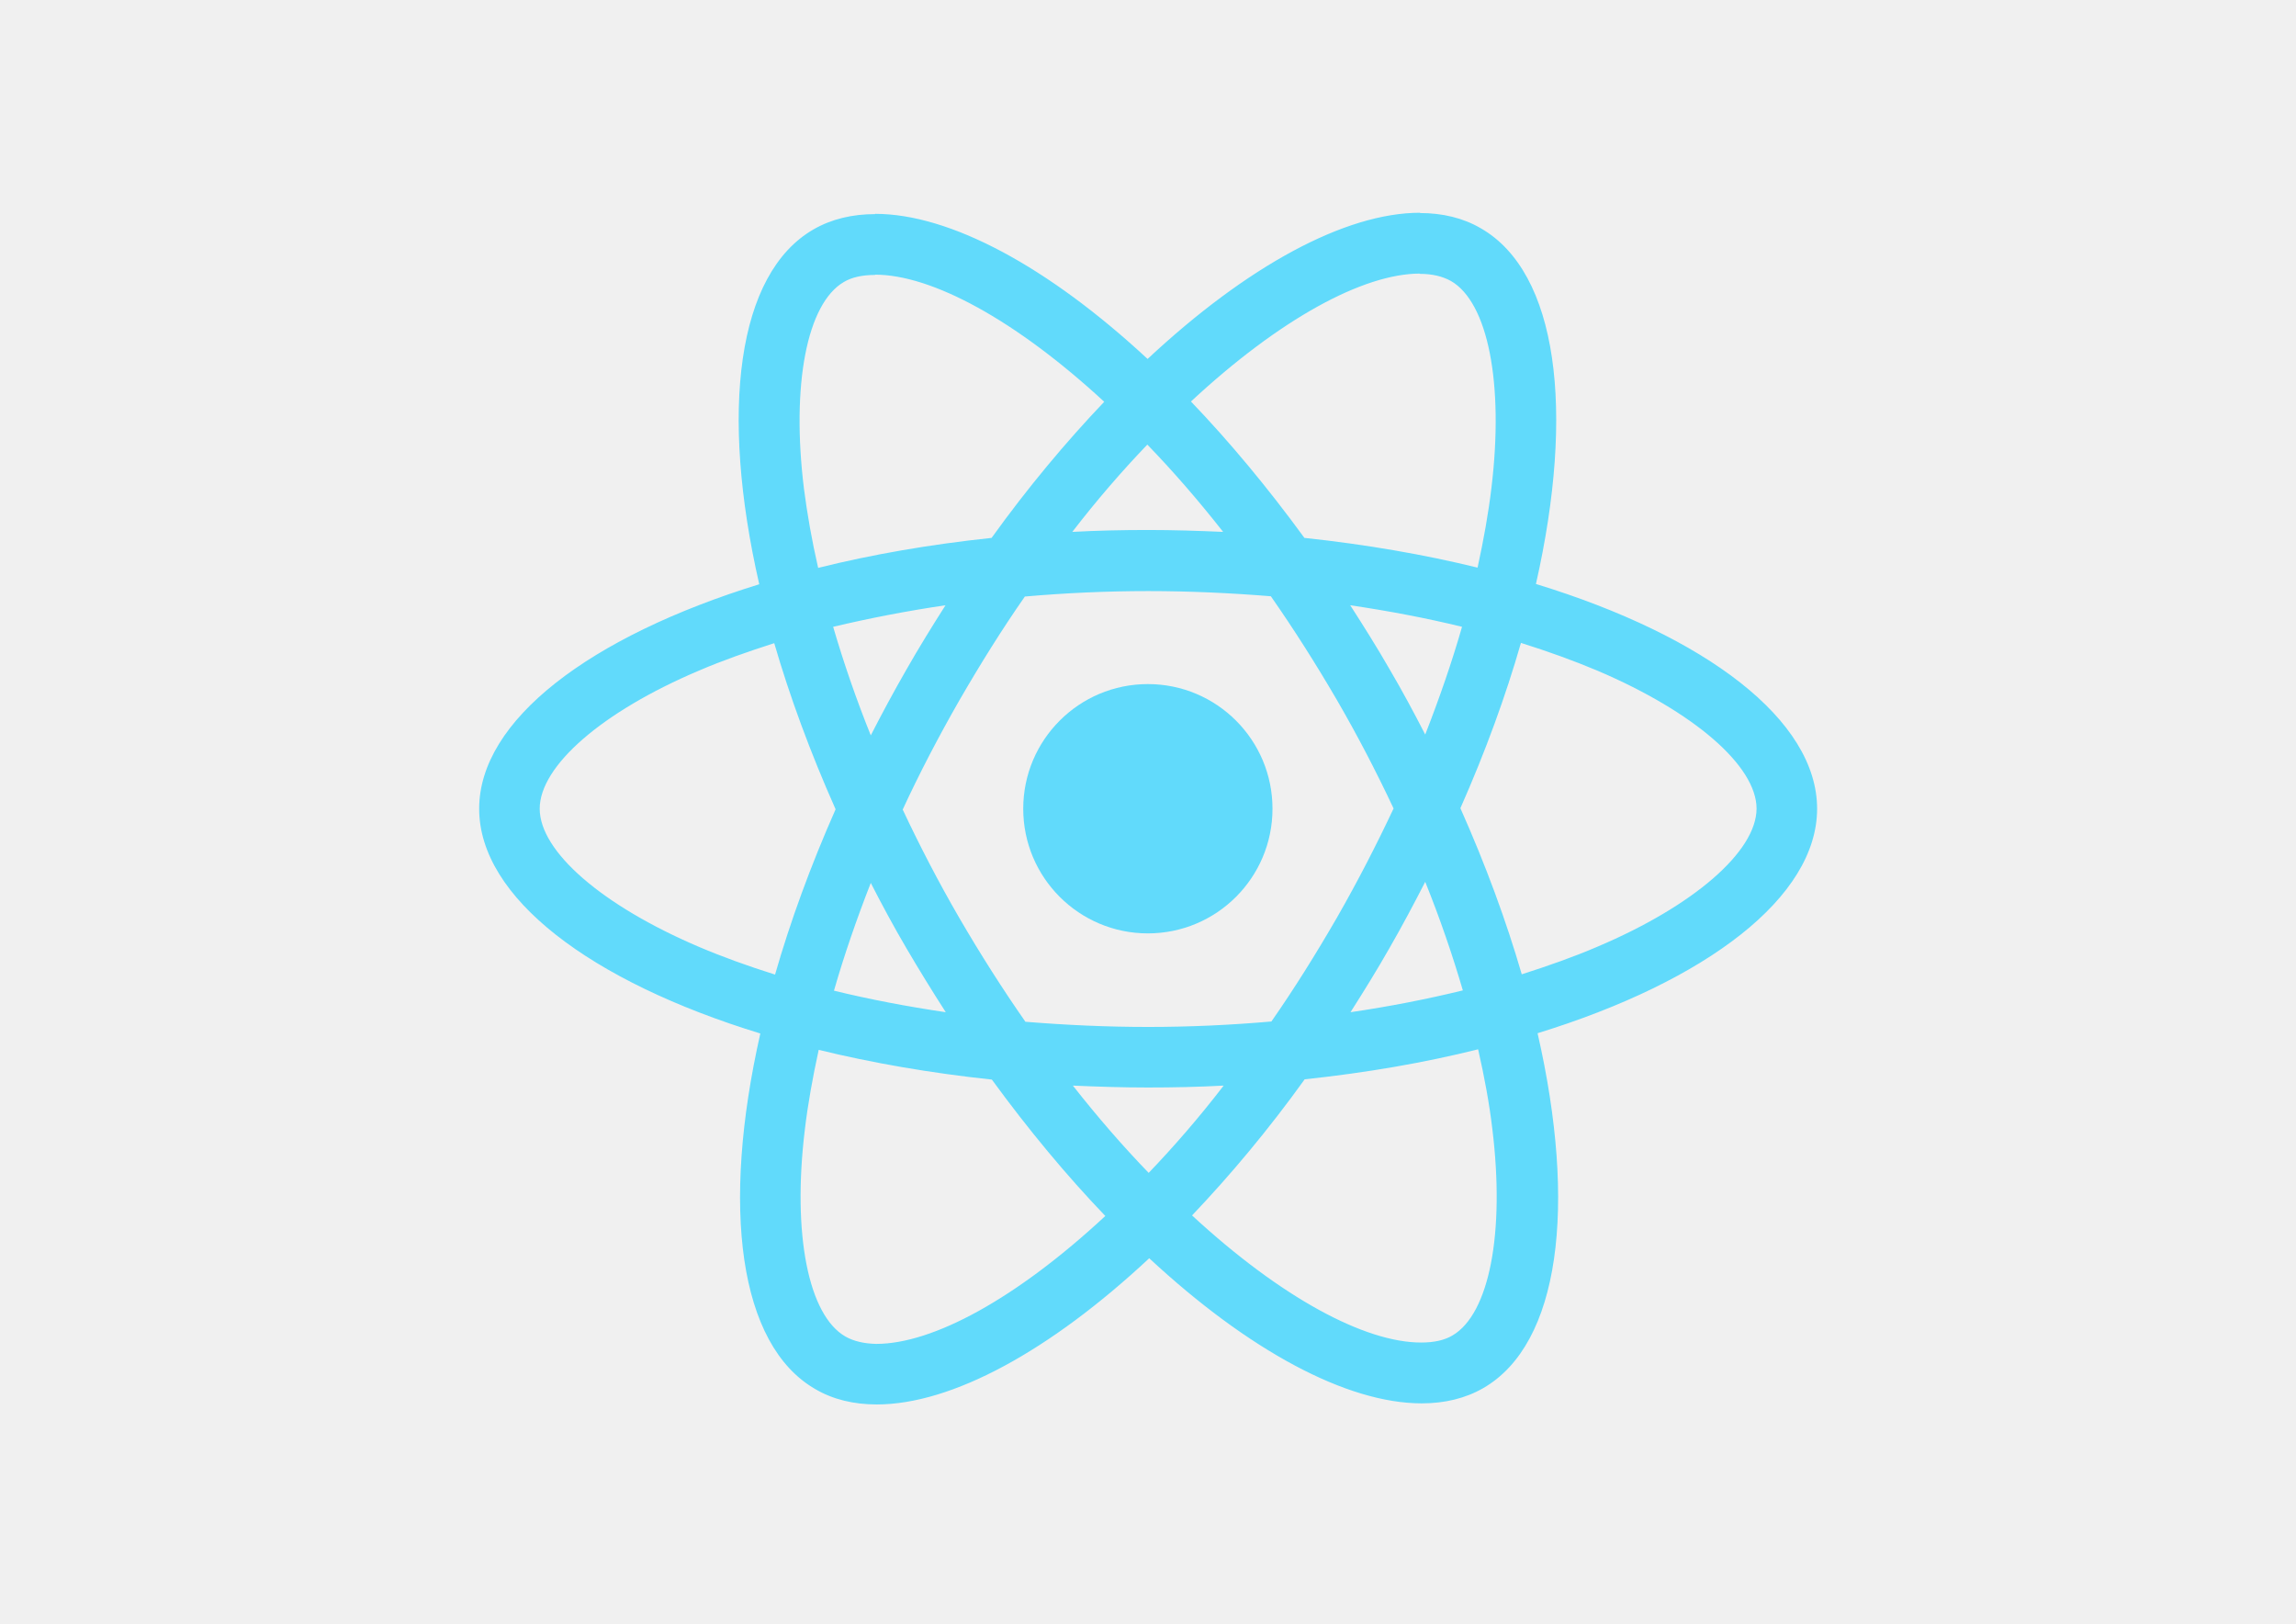
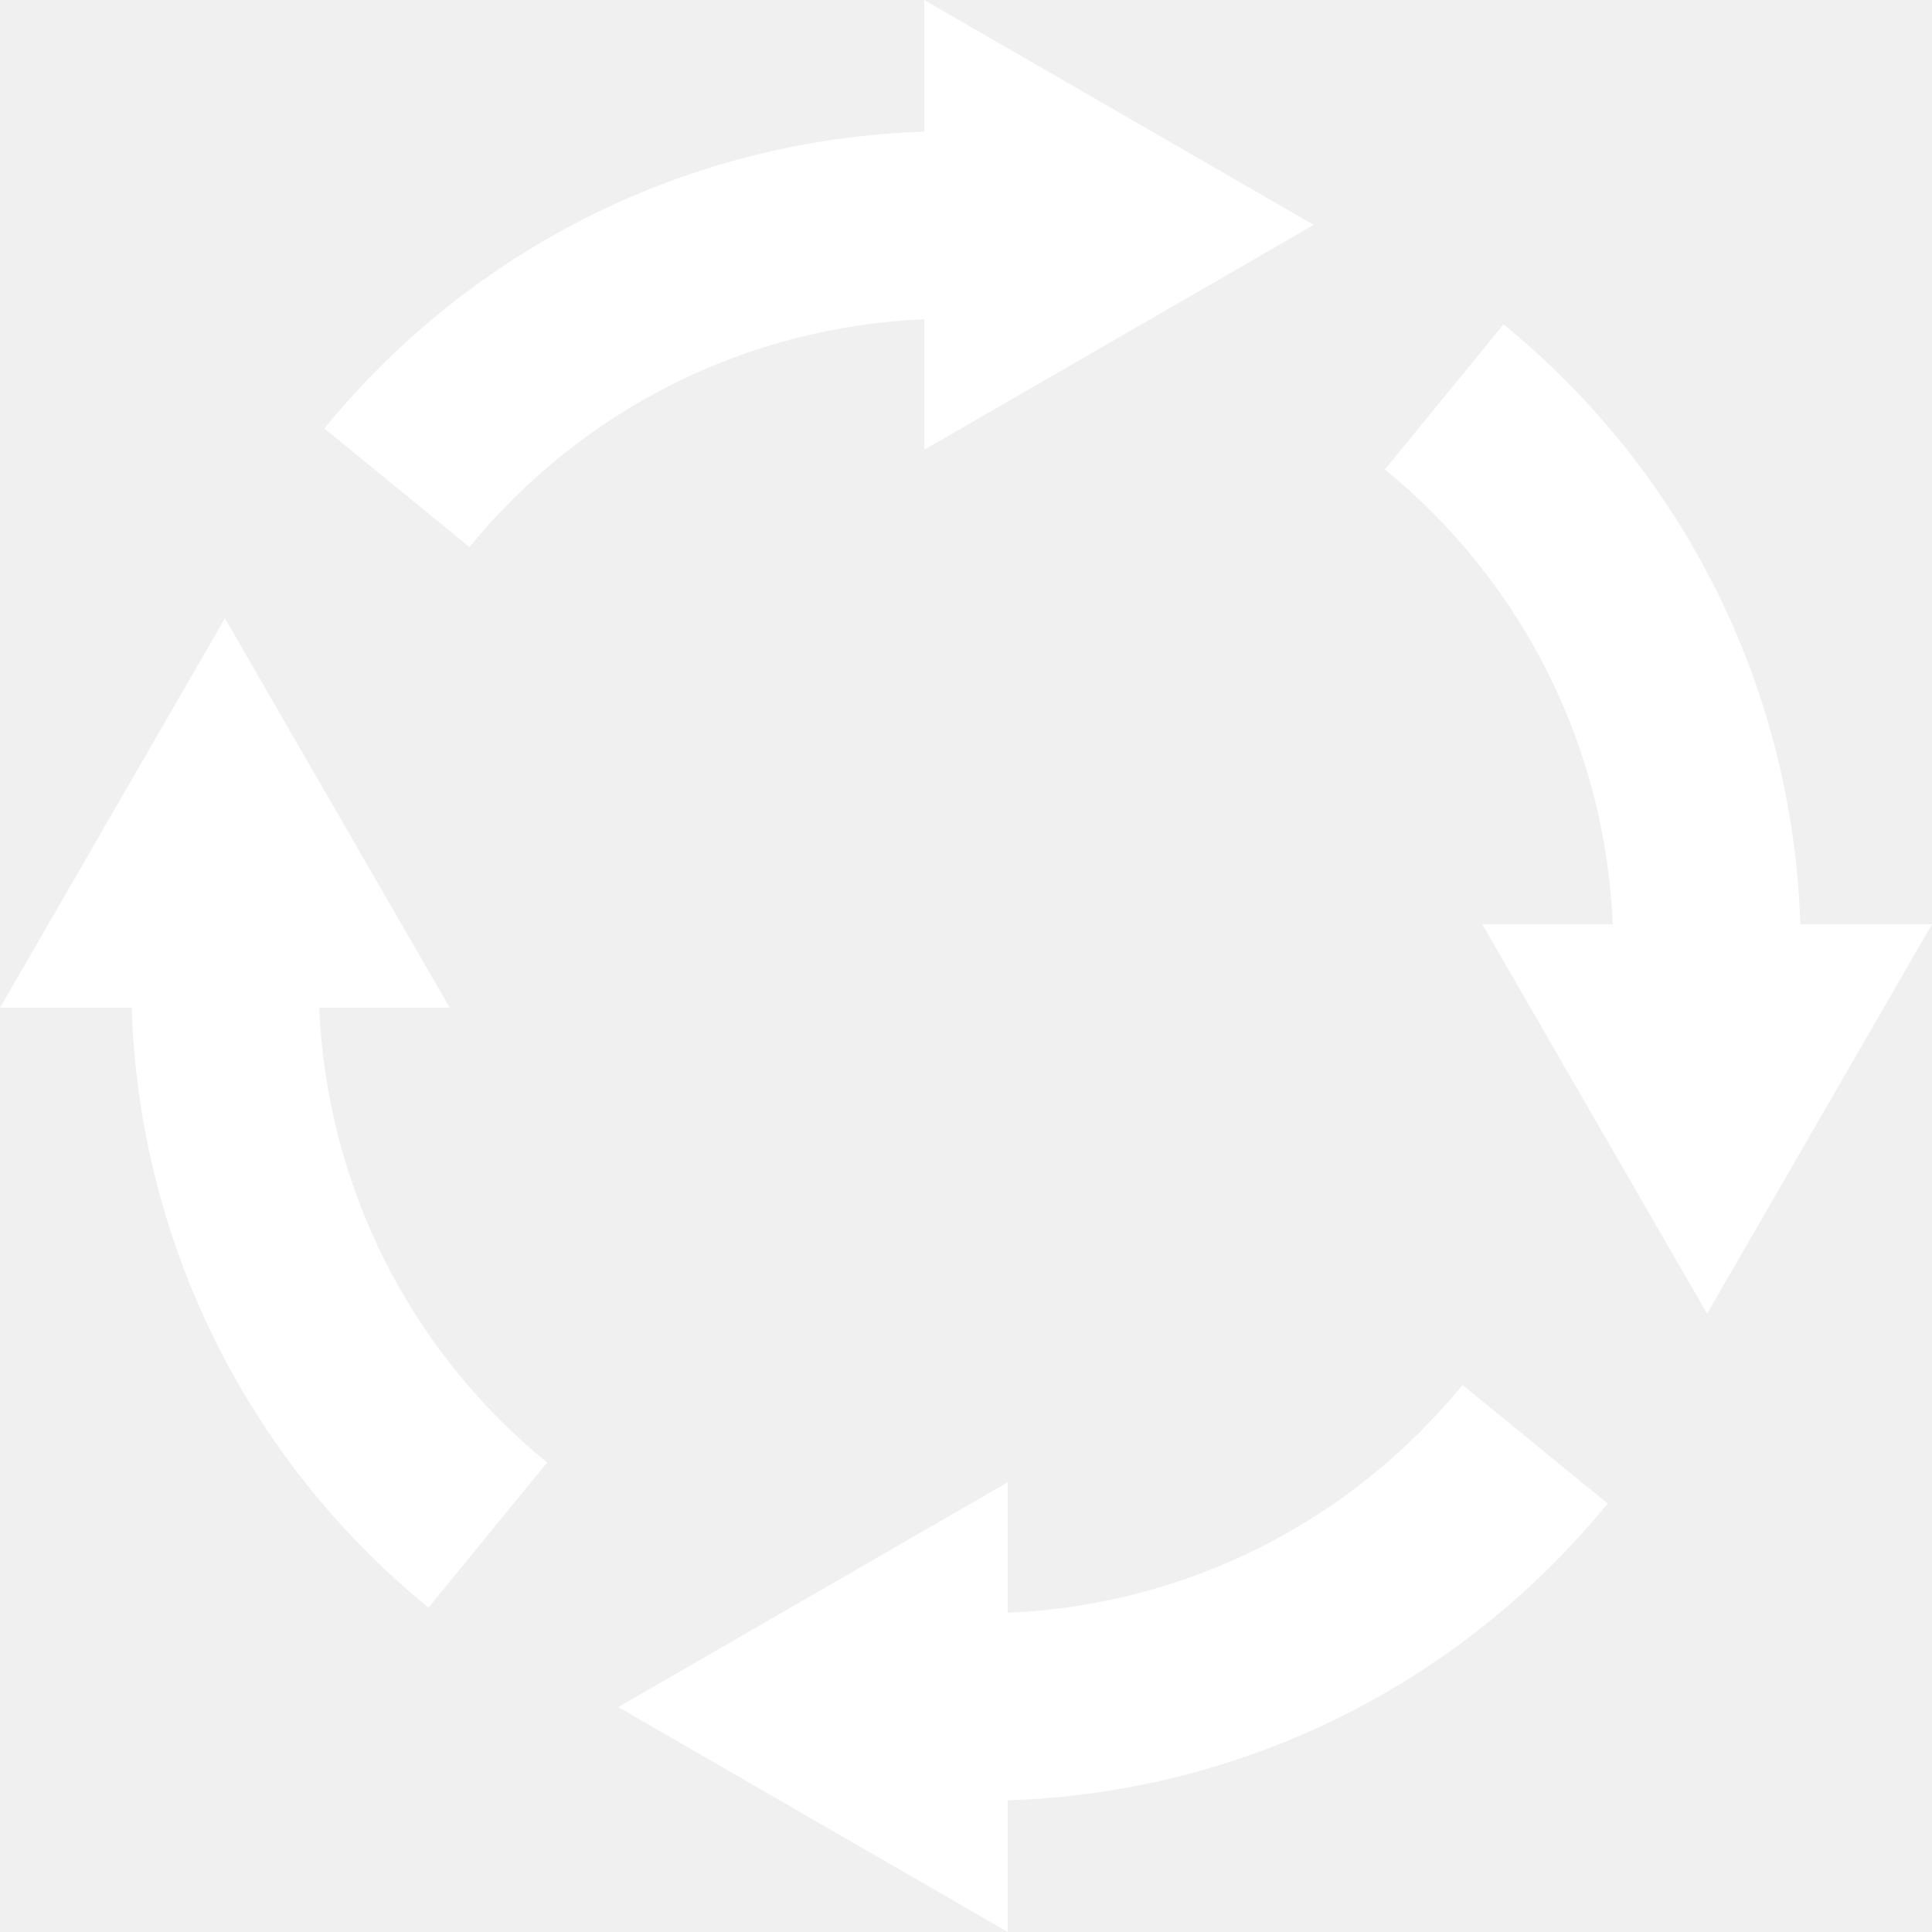
- <svg xmlns="http://www.w3.org/2000/svg" viewBox="0 0 841.9 595.3">
-   <g fill="#61DAFB">
-     <path d="M666.3 296.5c0-32.5-40.7-63.3-103.1-82.4 14.4-63.6 8-114.2-20.2-130.4-6.5-3.8-14.1-5.6-22.4-5.6v22.3c4.6 0 8.3.9 11.4 2.6 13.6 7.8 19.5 37.5 14.9 75.7-1.1 9.4-2.9 19.3-5.1 29.4-19.6-4.8-41-8.5-63.5-10.9-13.5-18.5-27.5-35.3-41.6-50 32.6-30.3 63.2-46.9 84-46.9V78c-27.5 0-63.5 19.6-99.9 53.6-36.4-33.8-72.4-53.2-99.9-53.2v22.3c20.7 0 51.4 16.5 84 46.6-14 14.7-28 31.4-41.3 49.9-22.6 2.4-44 6.1-63.6 11-2.3-10-4-19.7-5.2-29-4.7-38.2 1.1-67.9 14.6-75.8 3-1.8 6.9-2.6 11.5-2.6V78.5c-8.4 0-16 1.8-22.6 5.6-28.1 16.2-34.4 66.7-19.9 130.1-62.2 19.2-102.7 49.9-102.7 82.3 0 32.5 40.7 63.3 103.1 82.4-14.4 63.6-8 114.2 20.2 130.4 6.5 3.8 14.1 5.6 22.5 5.6 27.5 0 63.5-19.6 99.9-53.6 36.4 33.8 72.4 53.2 99.9 53.2 8.4 0 16-1.8 22.6-5.6 28.1-16.2 34.4-66.7 19.9-130.1 62-19.1 102.5-49.9 102.5-82.3zm-130.2-66.7c-3.7 12.9-8.3 26.2-13.5 39.5-4.1-8-8.4-16-13.1-24-4.6-8-9.5-15.8-14.4-23.4 14.2 2.1 27.9 4.7 41 7.9zm-45.8 106.5c-7.8 13.5-15.8 26.3-24.1 38.2-14.9 1.3-30 2-45.2 2-15.1 0-30.2-.7-45-1.9-8.3-11.9-16.4-24.6-24.2-38-7.6-13.1-14.5-26.4-20.8-39.8 6.2-13.4 13.2-26.8 20.7-39.9 7.8-13.5 15.8-26.3 24.1-38.2 14.9-1.3 30-2 45.2-2 15.1 0 30.2.7 45 1.9 8.3 11.9 16.4 24.6 24.2 38 7.6 13.1 14.5 26.4 20.8 39.8-6.3 13.4-13.2 26.8-20.7 39.9zm32.3-13c5.4 13.4 10 26.8 13.8 39.8-13.1 3.2-26.9 5.9-41.2 8 4.9-7.7 9.8-15.6 14.4-23.7 4.6-8 8.9-16.1 13-24.1zM421.2 430c-9.3-9.6-18.6-20.3-27.8-32 9 .4 18.2.7 27.5.7 9.4 0 18.7-.2 27.8-.7-9 11.7-18.3 22.4-27.5 32zm-74.4-58.9c-14.2-2.1-27.9-4.7-41-7.9 3.7-12.9 8.3-26.2 13.5-39.5 4.1 8 8.4 16 13.1 24 4.7 8 9.5 15.8 14.4 23.4zM420.7 163c9.3 9.6 18.6 20.3 27.8 32-9-.4-18.2-.7-27.5-.7-9.4 0-18.7.2-27.8.7 9-11.7 18.3-22.4 27.5-32zm-74 58.9c-4.9 7.7-9.8 15.6-14.4 23.7-4.6 8-8.9 16-13 24-5.4-13.4-10-26.8-13.8-39.8 13.1-3.1 26.9-5.8 41.2-7.9zm-90.5 125.2c-35.4-15.1-58.3-34.9-58.3-50.6 0-15.7 22.9-35.6 58.3-50.6 8.6-3.7 18-7 27.7-10.1 5.7 19.6 13.2 40 22.5 60.9-9.2 20.8-16.6 41.1-22.2 60.6-9.9-3.1-19.3-6.5-28-10.2zM310 490c-13.6-7.8-19.5-37.5-14.9-75.7 1.1-9.4 2.9-19.3 5.1-29.4 19.6 4.8 41 8.5 63.5 10.9 13.5 18.5 27.5 35.3 41.6 50-32.6 30.3-63.2 46.9-84 46.9-4.5-.1-8.3-1-11.3-2.7zm237.2-76.2c4.7 38.2-1.1 67.9-14.6 75.8-3 1.8-6.9 2.6-11.5 2.6-20.7 0-51.4-16.5-84-46.6 14-14.7 28-31.4 41.3-49.9 22.6-2.4 44-6.1 63.6-11 2.3 10.1 4.1 19.8 5.2 29.1zm38.5-66.7c-8.6 3.7-18 7-27.7 10.1-5.7-19.6-13.2-40-22.5-60.9 9.2-20.8 16.6-41.1 22.2-60.6 9.9 3.1 19.3 6.5 28.1 10.2 35.4 15.1 58.3 34.9 58.3 50.6-.1 15.7-23 35.6-58.4 50.6zM320.8 78.4z" />
-     <circle cx="420.9" cy="296.5" r="45.7" />
-     <path d="M520.5 78.1z" />
+ <svg xmlns="http://www.w3.org/2000/svg" version="1.1" id="Capa_1" x="0px" y="0px" width="576.469px" height="576.469px" viewBox="0 0 576.469 576.469" style="enable-background:new 0 0 576.469 576.469;" xml:space="preserve">
+   <g>
+     <g>
+       <path fill="white" d="M275.762,95.253v38.955l116.228-67.104L275.762,0v39.283c-69.728,2.266-134.601,34.249-178.988,88.56l43.305,35.392    C173.798,121.976,222.893,97.493,275.762,95.253z" />
+       <path fill="white" d="M537.185,275.761c-2.268-69.73-34.25-134.602-88.562-178.989l-35.391,43.305c41.258,33.719,65.74,82.814,67.979,135.684    h-38.951l67.104,116.228l67.105-116.228H537.185z" />
+       <path fill="white" d="M300.706,481.211V442.26l-116.227,67.104l116.227,67.105v-39.285c69.73-2.268,134.604-34.25,178.988-88.562L436.39,413.23    C402.671,454.488,353.575,478.971,300.706,481.211z" />
+       <path fill="white" d="M95.255,300.705h38.953L67.106,184.477L0.001,300.705h39.284c2.267,69.729,34.249,134.604,88.56,178.988l35.392-43.305    C121.978,402.67,97.495,353.574,95.255,300.705z" />
+     </g>
  </g>
</svg>
